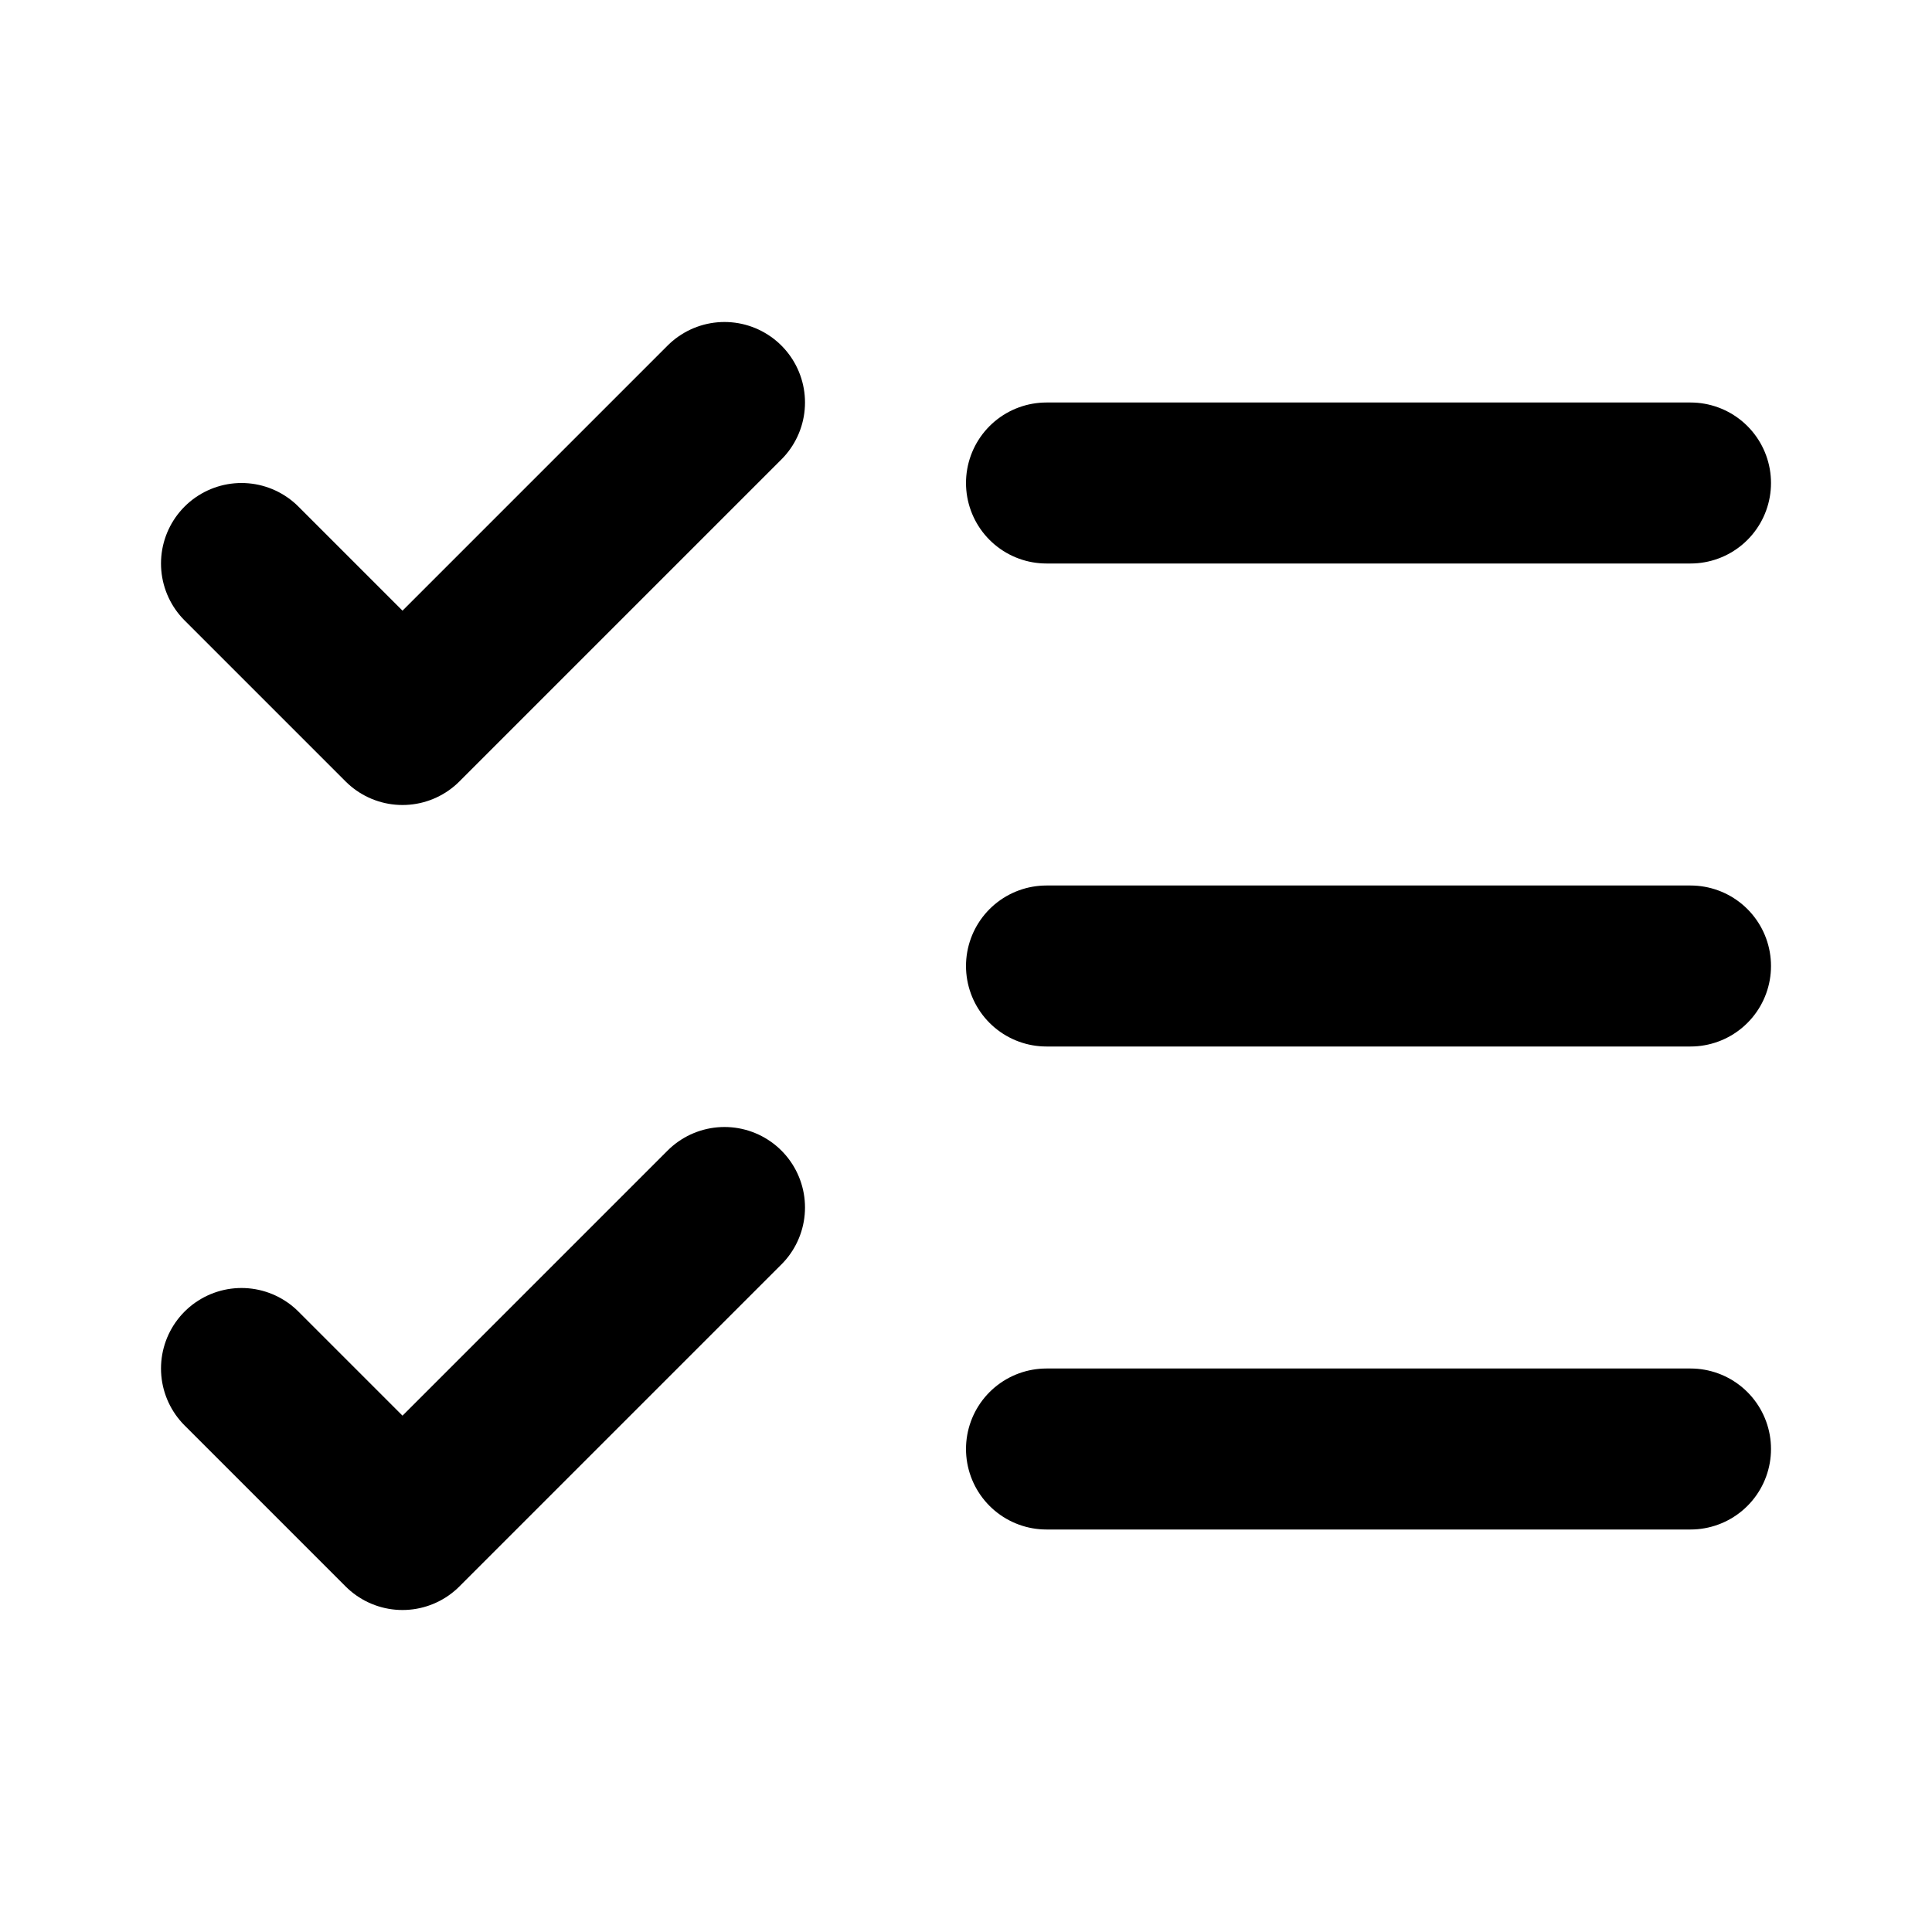
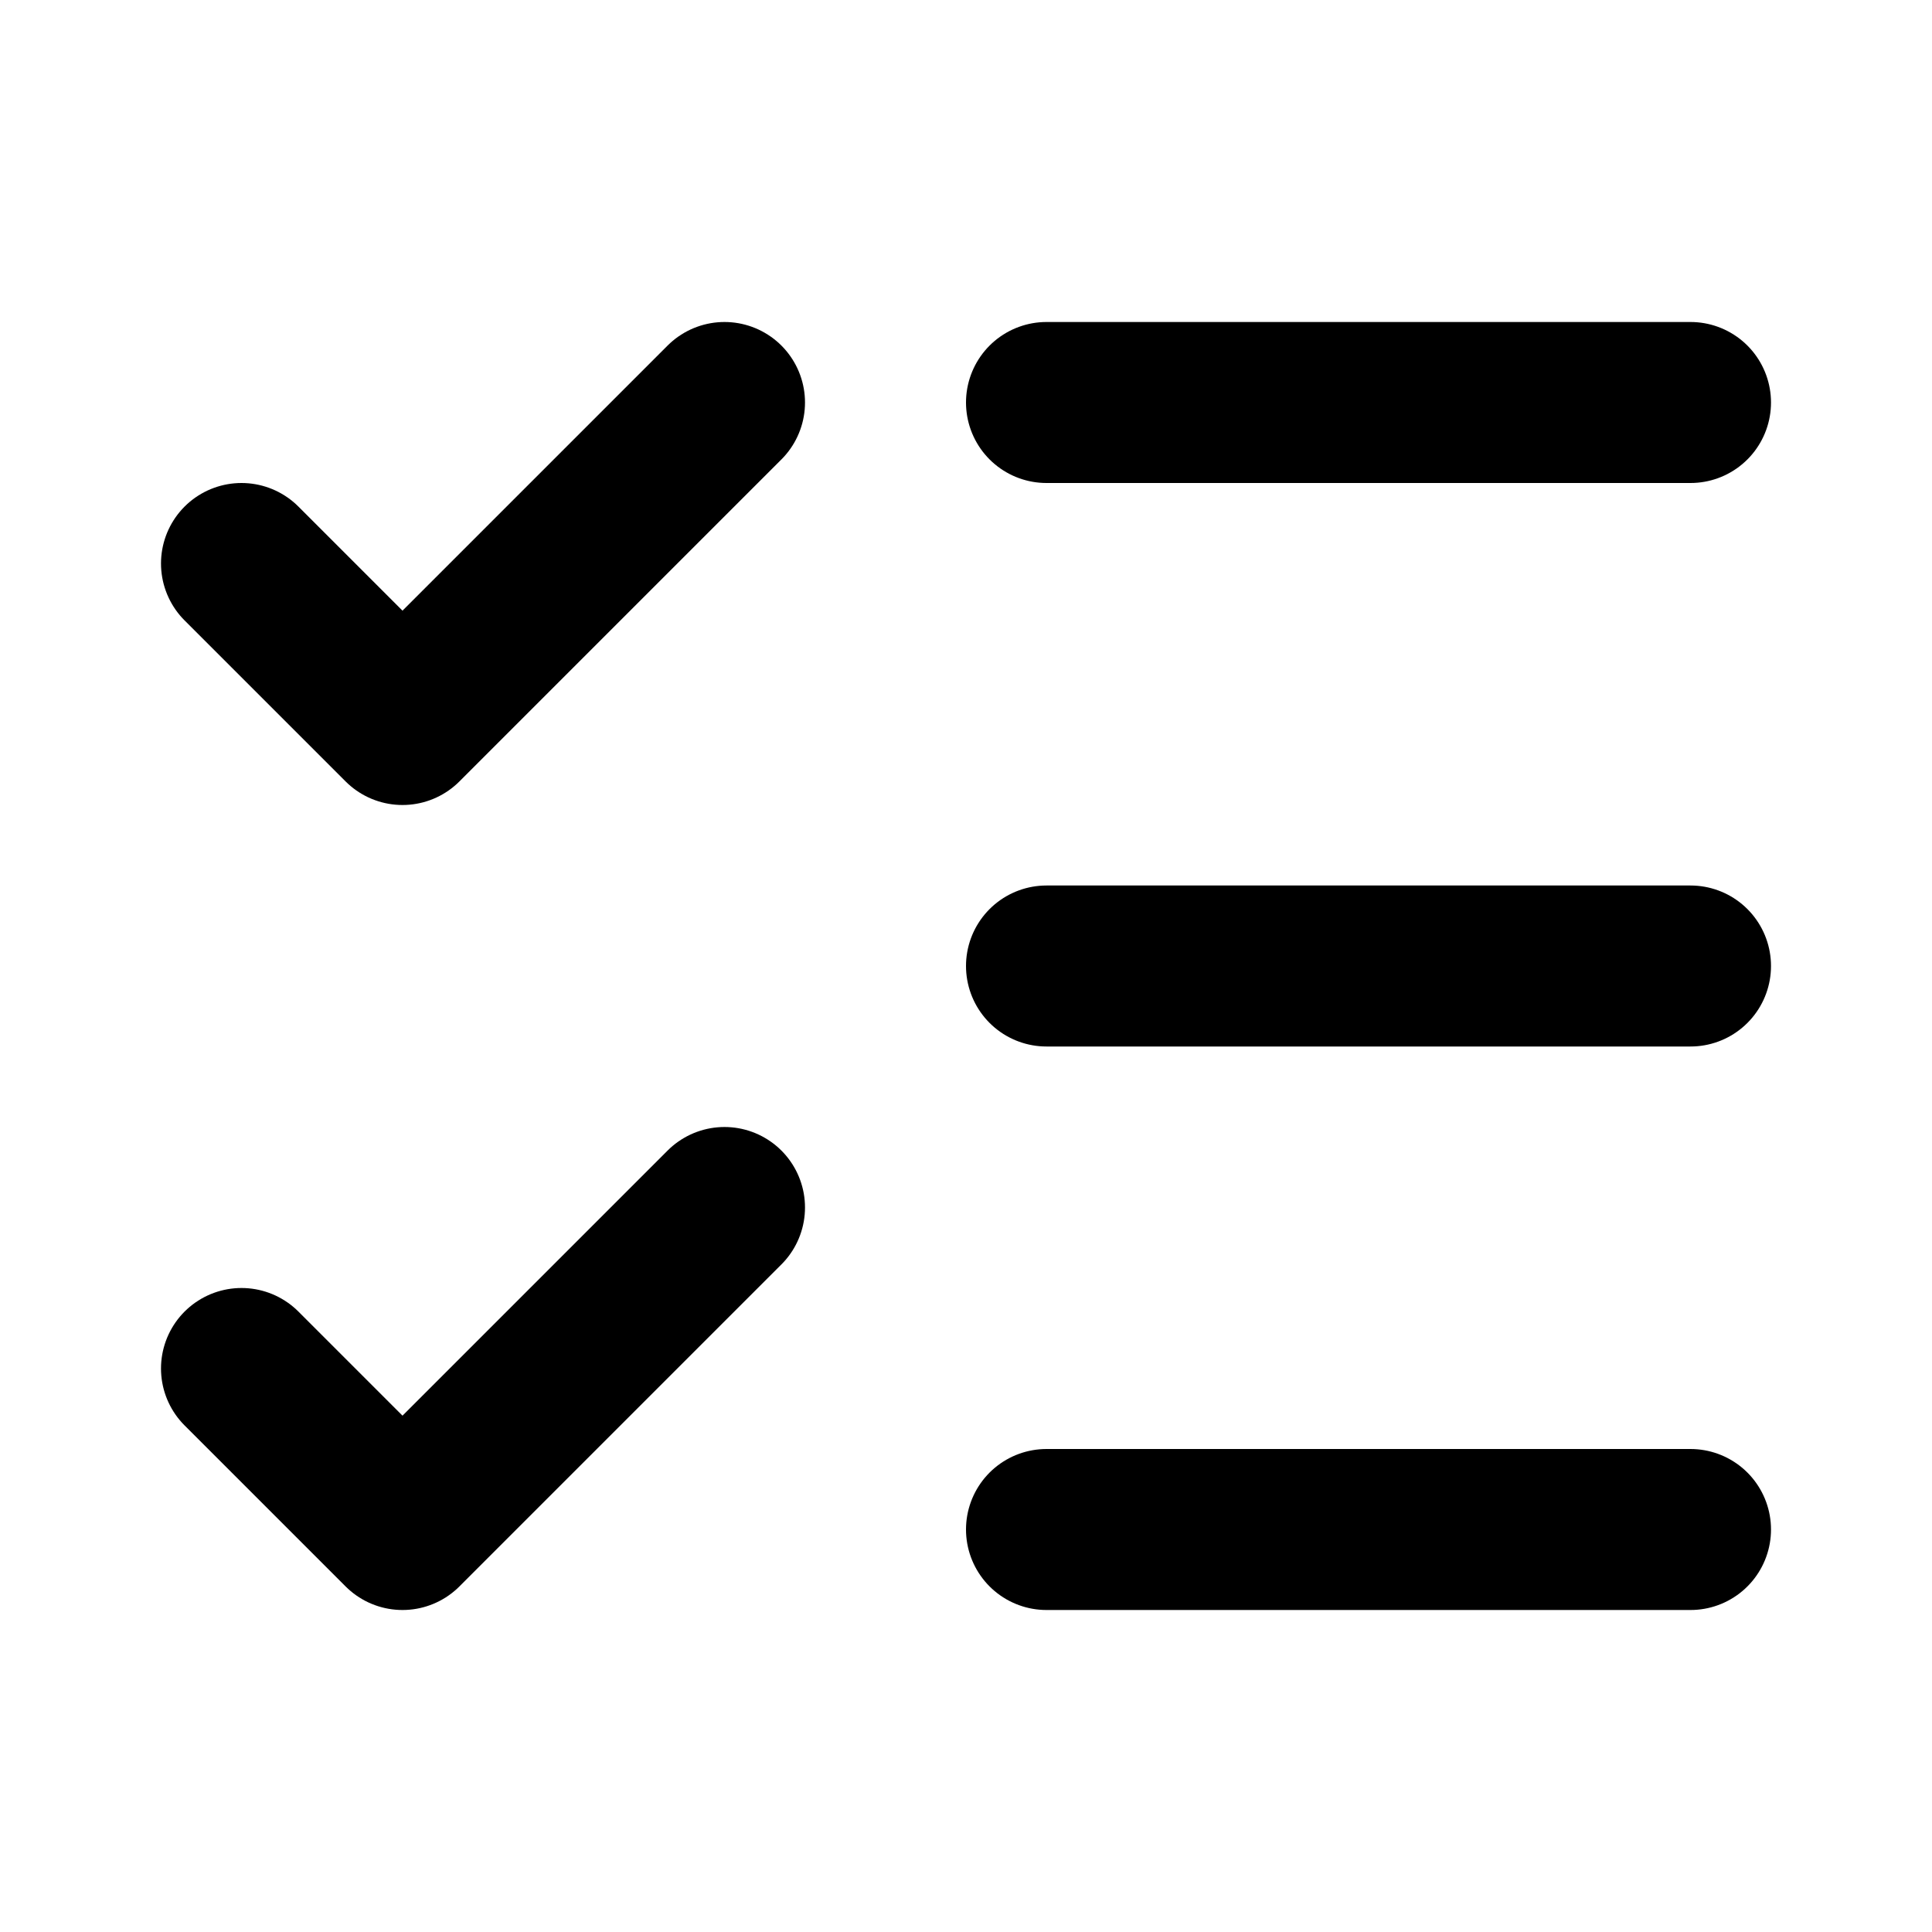
<svg xmlns="http://www.w3.org/2000/svg" width="24" height="24" viewBox="0 0 24 24" fill="none" stroke="currentColor" stroke-width="2" stroke-linecap="round" stroke-linejoin="round">
+   <path d="M13 5h8" />
+   <path d="M13 12h8" />
+   <path d="M13 19h8" />
  <path d="m3 17 2 2 4-4" />
  <path d="m3 7 2 2 4-4" />
-   <path d="M13 6h8" />
-   <path d="M13 12h8" />
-   <path d="M13 18h8" />
</svg>
